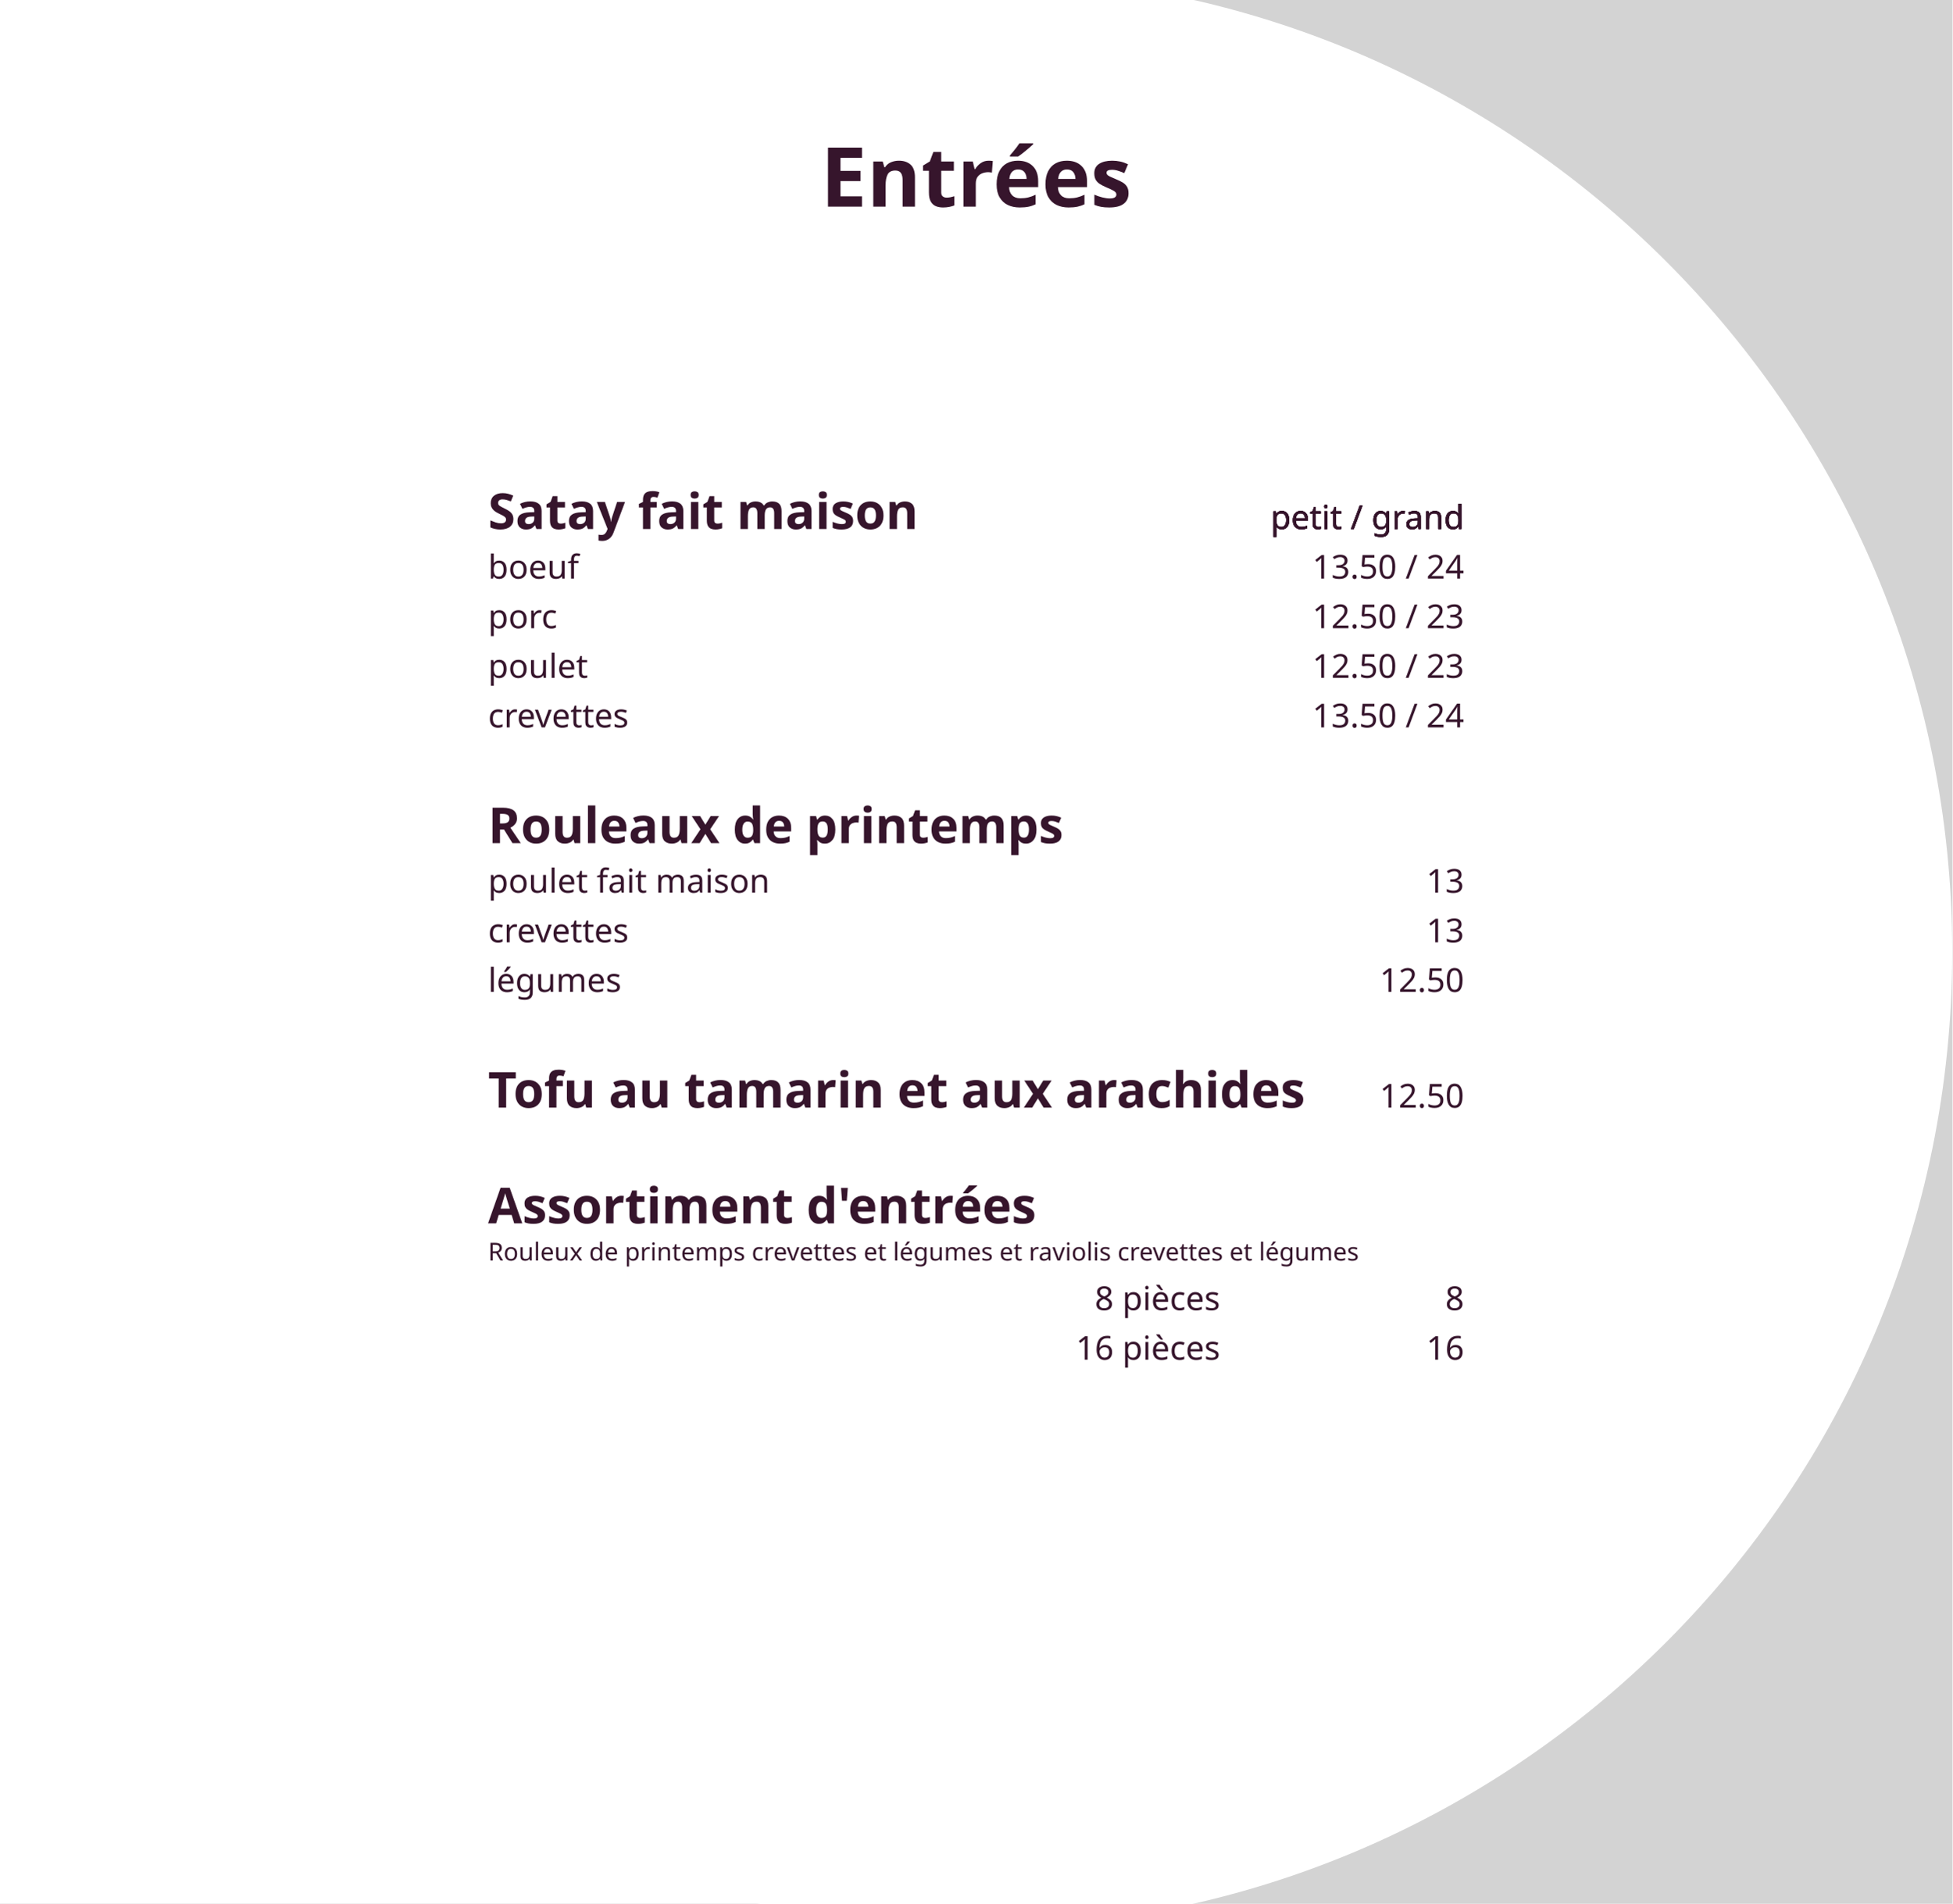
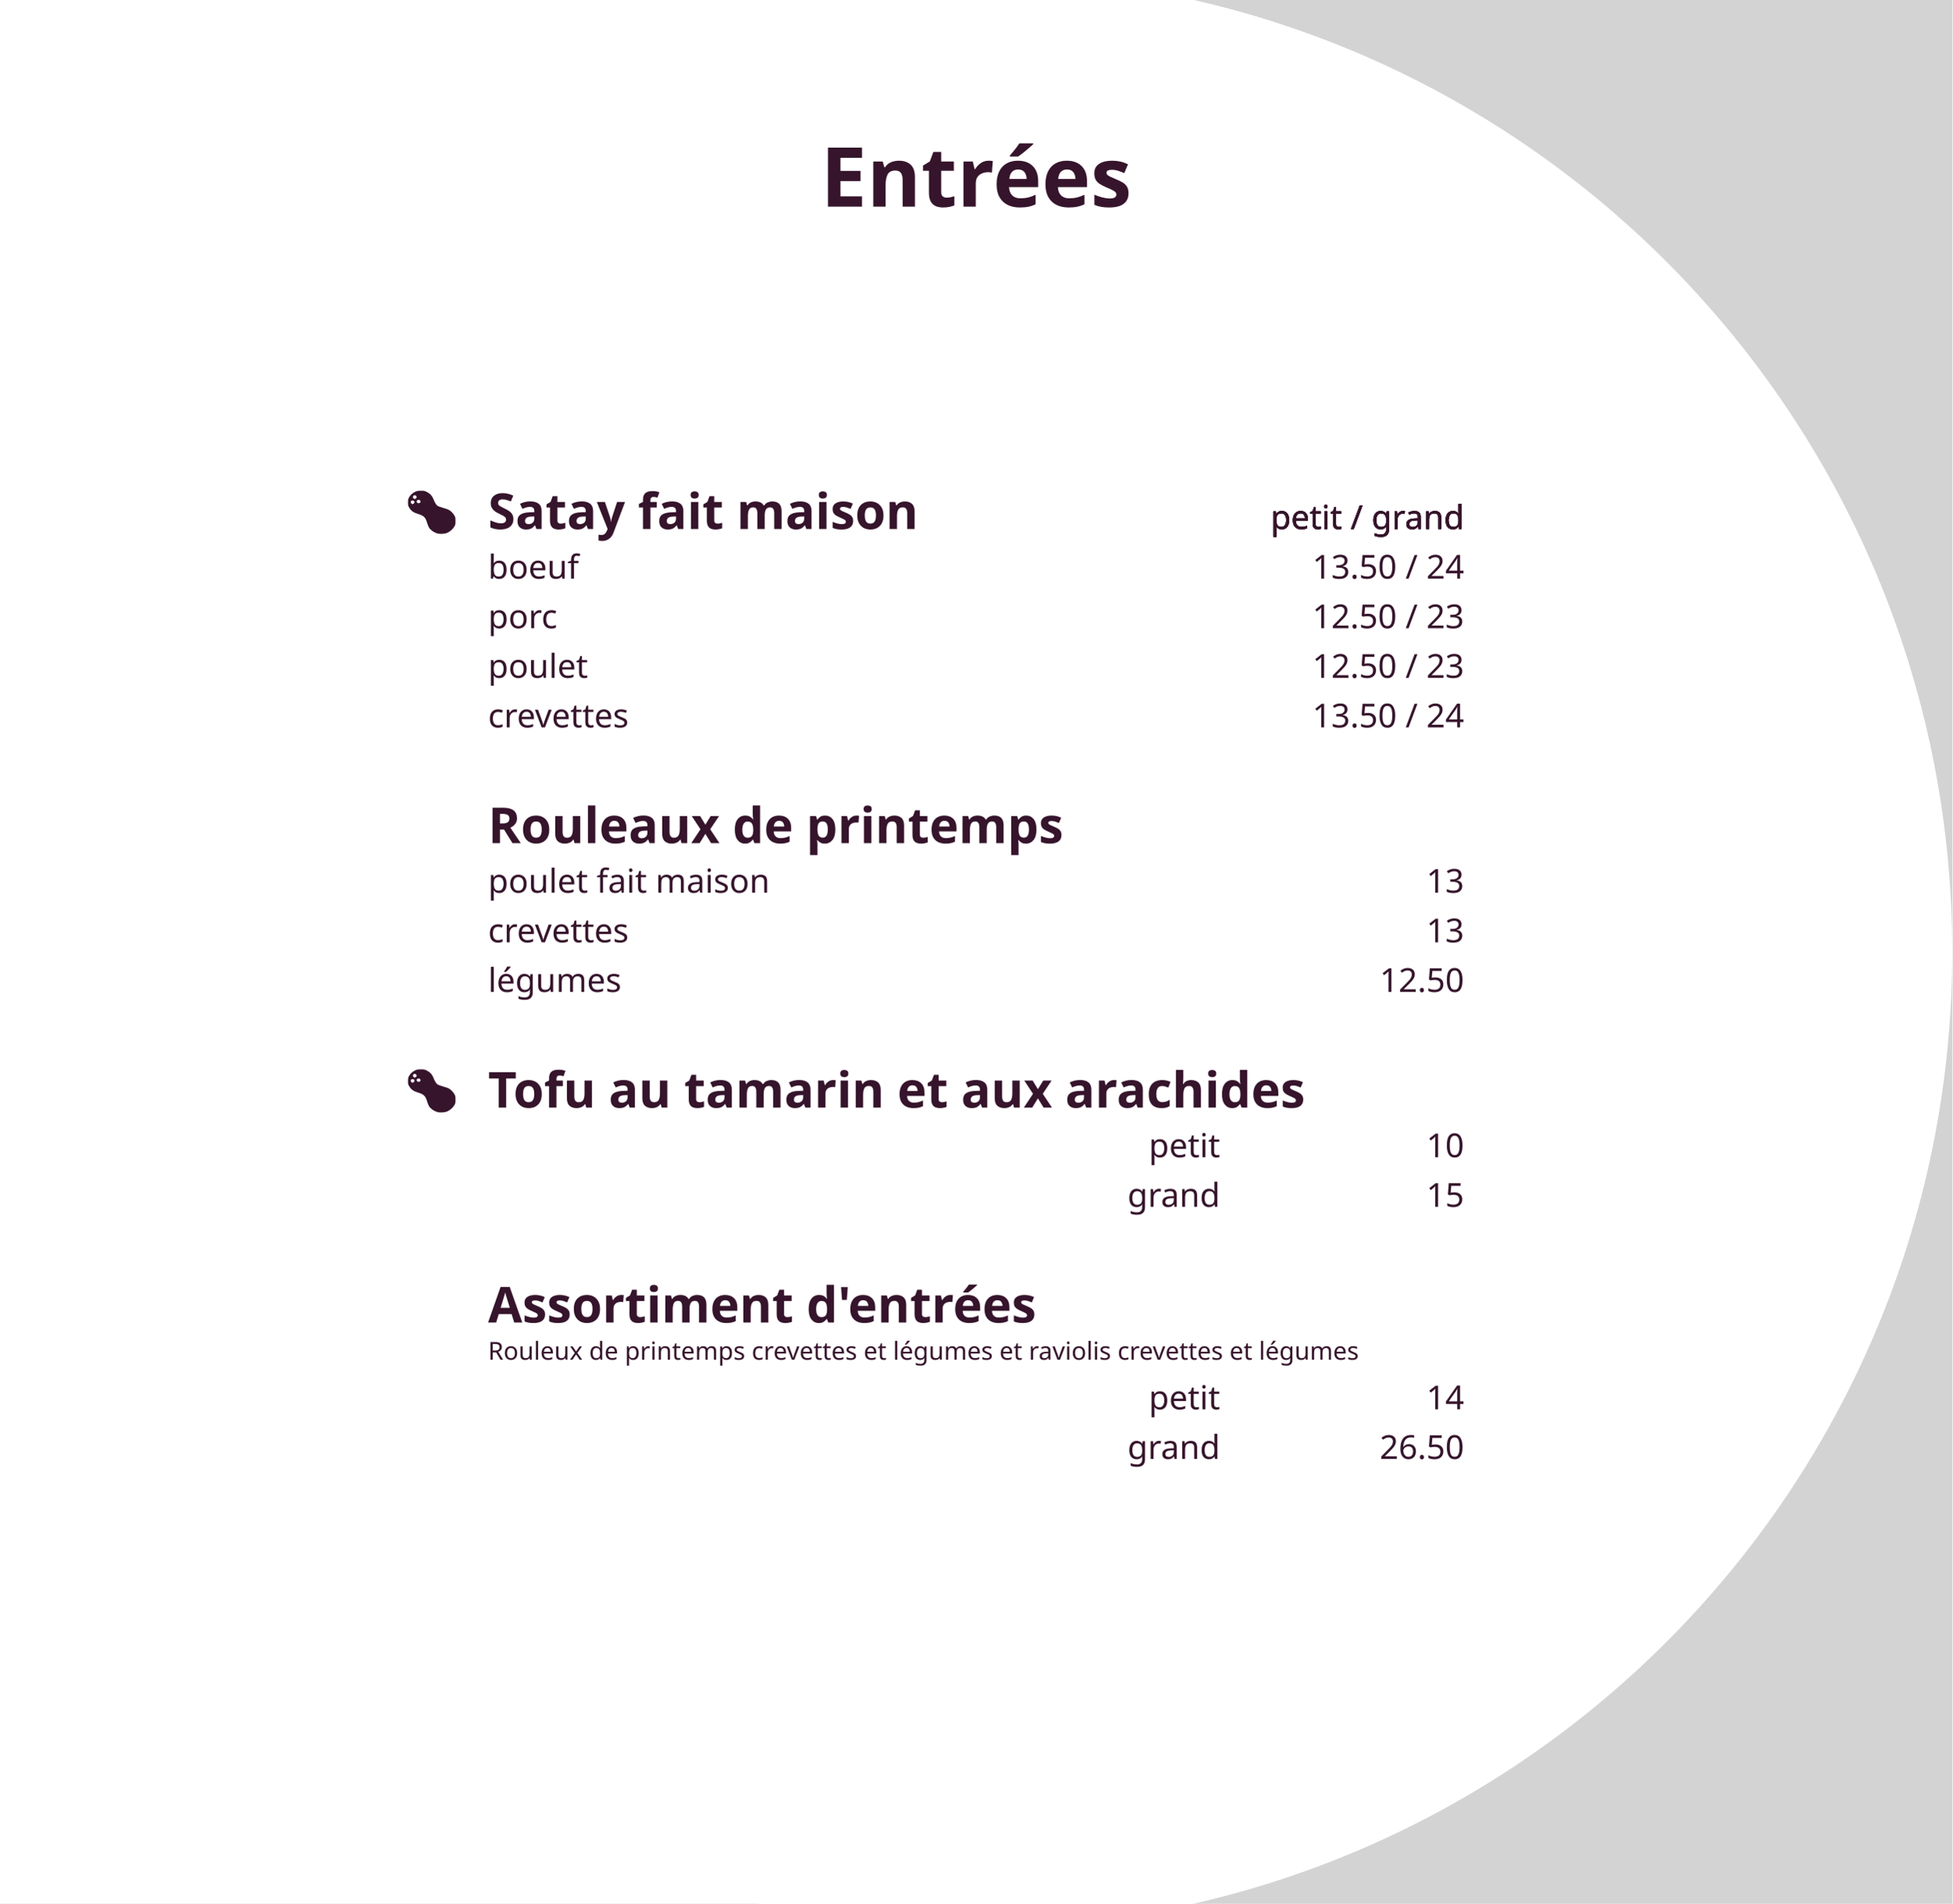
<svg width="2362" height="2303">
  <rect x="0" y="0" width="2362" height="2303" fill="lightgrey" />
  <circle cx="1181" cy="1151.5" r="1181" fill="white" />
  <rect x="0" y="0" width="1181" height="2303" fill="white" />
  <text x="1181" y="250" style="font-family:chivo;font-size:100;text-anchor:middle;font-weight:bold;fill:rgb(54,21,44)">Entrées</text>
  <text x="590.5" y="640" style="font-family:chivo;font-size:60;font-weight:bold;fill:rgb(54,21,44);">Satay fait maison</text>
+   <path d="m 47.082,9.273 c -9.063,0 -11.35,0.363 -16.784,2.67 -8.025,3.406 -15.712,10.368 -19.474,17.635 -2.547,4.92 -2.949,6.989 -2.949,15.195 0,8.92 0.23,9.885 3.779,15.812 5.687,9.498 12.246,14.279 25.08,18.285 19.114,5.966 23.753,10.34 28.816,27.168 1.528,5.079 3.919,11.259 5.313,13.734 4.2,7.459 13.758,14.655 23.962,18.039 9.054,3.002 23.578,2.282 32.286,-1.602 8.393,-3.742 17.112,-11.606 21.167,-19.09 2.876,-5.309 3.169,-6.814 3.169,-16.348 0,-9.472 -0.302,-11.057 -3.087,-16.191 -4.044,-7.456 -11.975,-15.343 -18.33,-18.229 -2.799,-1.271 -10.248,-3.754 -16.553,-5.516 -6.305,-1.762 -13.311,-4.258 -15.569,-5.549 -4.476,-2.558 -8.766,-9.436 -13.88,-22.246 -3.6,-9.017 -9.981,-15.681 -19.482,-20.346 -6.546,-3.214 -7.612,-3.424 -17.463,-3.424 z M 27.973,22.896 c 4.6,-0.147 8.291,5.53 4.12,9.307 -0.955,0.864 -2.658,1.57 -3.786,1.57 -5.246,0 -7.755,-6.836 -3.579,-9.75 1.073,-0.749 2.183,-1.093 3.244,-1.127 z m 11.37,13.967 c 0.193,-0.006 0.386,-0.004 0.578,0.006 3.383,0.182 6.585,2.864 5.662,6.193 -0.851,3.071 -5.045,4.884 -7.959,3.441 -4.144,-2.051 -5.012,-5.486 -2.06,-8.158 1.088,-0.985 2.43,-1.439 3.779,-1.482 z m -17.662,1.91 c 1.579,0 3.467,0.541 4.195,1.201 2.197,1.989 1.576,6.527 -1.128,8.242 -1.35,0.856 -2.73,1.557 -3.067,1.557 -2.24,0 -5.522,-3.48 -5.522,-5.855 0,-3.441 1.827,-5.145 5.522,-5.145 z" transform="translate(490.5,590) scale(0.4)" fill="rgb(54,21,44)" />
  <text x="590.5" y="700" style="font-family:chivo;font-size:40;font-weight:none;fill:rgb(54,21,44);">boeuf</text>
  <text x="1771.5" y="640" style="font-family:chivo;font-size:40;font-weight:none;fill:rgb(54,21,44);text-anchor:end">petit / grand</text>
  <text x="1771.5" y="700" style="font-family:chivo;font-size:40;font-weight:none;fill:rgb(54,21,44);text-anchor:end">13.50 / 24</text>
  <text x="590.5" y="760" style="font-family:chivo;font-size:40;font-weight:none;fill:rgb(54,21,44);">porc</text>
  <text x="1771.5" y="640" style="font-family:chivo;font-size:40;font-weight:none;fill:rgb(54,21,44);text-anchor:end">petit / grand</text>
  <text x="1771.5" y="760" style="font-family:chivo;font-size:40;font-weight:none;fill:rgb(54,21,44);text-anchor:end">12.50 / 23</text>
  <text x="590.5" y="820" style="font-family:chivo;font-size:40;font-weight:none;fill:rgb(54,21,44);">poulet</text>
  <text x="1771.5" y="640" style="font-family:chivo;font-size:40;font-weight:none;fill:rgb(54,21,44);text-anchor:end">petit / grand</text>
  <text x="1771.5" y="820" style="font-family:chivo;font-size:40;font-weight:none;fill:rgb(54,21,44);text-anchor:end">12.50 / 23</text>
  <text x="590.5" y="880" style="font-family:chivo;font-size:40;font-weight:none;fill:rgb(54,21,44);">crevettes</text>
  <text x="1771.5" y="640" style="font-family:chivo;font-size:40;font-weight:none;fill:rgb(54,21,44);text-anchor:end">petit / grand</text>
  <text x="1771.5" y="880" style="font-family:chivo;font-size:40;font-weight:none;fill:rgb(54,21,44);text-anchor:end">13.50 / 24</text>
  <text x="590.5" y="1020" style="font-family:chivo;font-size:60;font-weight:bold;fill:rgb(54,21,44);">Rouleaux de printemps</text>
  <text x="590.5" y="1080" style="font-family:chivo;font-size:40;font-weight:none;fill:rgb(54,21,44);">poulet fait maison</text>
  <text x="1771.5" y="1080" style="font-family:chivo;font-size:40;font-weight:none;fill:rgb(54,21,44);text-anchor:end">13</text>
  <text x="590.5" y="1140" style="font-family:chivo;font-size:40;font-weight:none;fill:rgb(54,21,44);">crevettes</text>
  <text x="1771.5" y="1140" style="font-family:chivo;font-size:40;font-weight:none;fill:rgb(54,21,44);text-anchor:end">13</text>
  <text x="590.5" y="1200" style="font-family:chivo;font-size:40;font-weight:none;fill:rgb(54,21,44);">légumes</text>
  <text x="1771.5" y="1200" style="font-family:chivo;font-size:40;font-weight:none;fill:rgb(54,21,44);text-anchor:end">12.50</text>
  <text x="590.5" y="1340" style="font-family:chivo;font-size:60;font-weight:bold;fill:rgb(54,21,44);">Tofu au tamarin et aux arachides</text>
-   <text x="1771.5" y="1340" style="font-family:chivo;font-size:40;font-weight:none;fill:rgb(54,21,44);text-anchor:end">12.50</text>
-   <text x="590.5" y="1480" style="font-family:chivo;font-size:60;font-weight:bold;fill:rgb(54,21,44);">Assortiment d'entrées</text>
-   <text x="590.5" y="1525" style="font-family:chivo;font-size:30;font-weight:italic;fill:rgb(54,21,44);">Rouleux de printemps crevettes et légumes et raviolis crevettes et légumes</text>
-   <text x="1771.5" y="1585" style="font-family:chivo;font-size:40;font-weight:none;fill:rgb(54,21,44);text-anchor:end">8</text>
-   <text x="1476.25" y="1585" style="font-family:chivo;font-size:40;font-weight:none;fill:rgb(54,21,44);text-anchor:end">8 pièces</text>
-   <text x="1771.5" y="1645" style="font-family:chivo;font-size:40;font-weight:none;fill:rgb(54,21,44);text-anchor:end">16</text>
-   <text x="1476.25" y="1645" style="font-family:chivo;font-size:40;font-weight:none;fill:rgb(54,21,44);text-anchor:end">16 pièces</text>
+   <path d="m 47.082,9.273 c -9.063,0 -11.35,0.363 -16.784,2.67 -8.025,3.406 -15.712,10.368 -19.474,17.635 -2.547,4.92 -2.949,6.989 -2.949,15.195 0,8.92 0.23,9.885 3.779,15.812 5.687,9.498 12.246,14.279 25.08,18.285 19.114,5.966 23.753,10.34 28.816,27.168 1.528,5.079 3.919,11.259 5.313,13.734 4.2,7.459 13.758,14.655 23.962,18.039 9.054,3.002 23.578,2.282 32.286,-1.602 8.393,-3.742 17.112,-11.606 21.167,-19.09 2.876,-5.309 3.169,-6.814 3.169,-16.348 0,-9.472 -0.302,-11.057 -3.087,-16.191 -4.044,-7.456 -11.975,-15.343 -18.33,-18.229 -2.799,-1.271 -10.248,-3.754 -16.553,-5.516 -6.305,-1.762 -13.311,-4.258 -15.569,-5.549 -4.476,-2.558 -8.766,-9.436 -13.88,-22.246 -3.6,-9.017 -9.981,-15.681 -19.482,-20.346 -6.546,-3.214 -7.612,-3.424 -17.463,-3.424 z M 27.973,22.896 c 4.6,-0.147 8.291,5.53 4.12,9.307 -0.955,0.864 -2.658,1.57 -3.786,1.57 -5.246,0 -7.755,-6.836 -3.579,-9.75 1.073,-0.749 2.183,-1.093 3.244,-1.127 z m 11.37,13.967 c 0.193,-0.006 0.386,-0.004 0.578,0.006 3.383,0.182 6.585,2.864 5.662,6.193 -0.851,3.071 -5.045,4.884 -7.959,3.441 -4.144,-2.051 -5.012,-5.486 -2.06,-8.158 1.088,-0.985 2.43,-1.439 3.779,-1.482 z m -17.662,1.91 c 1.579,0 3.467,0.541 4.195,1.201 2.197,1.989 1.576,6.527 -1.128,8.242 -1.35,0.856 -2.73,1.557 -3.067,1.557 -2.24,0 -5.522,-3.48 -5.522,-5.855 0,-3.441 1.827,-5.145 5.522,-5.145 z" transform="translate(490.5,1290) scale(0.4)" fill="rgb(54,21,44)" />
+   <text x="1771.5" y="1400" style="font-family:chivo;font-size:40;font-weight:none;fill:rgb(54,21,44);text-anchor:end">10</text>
+   <text x="1476.25" y="1400" style="font-family:chivo;font-size:40;font-weight:none;fill:rgb(54,21,44);text-anchor:end">petit</text>
+   <text x="1771.5" y="1460" style="font-family:chivo;font-size:40;font-weight:none;fill:rgb(54,21,44);text-anchor:end">15</text>
+   <text x="1476.25" y="1460" style="font-family:chivo;font-size:40;font-weight:none;fill:rgb(54,21,44);text-anchor:end">grand</text>
+   <text x="590.5" y="1600" style="font-family:chivo;font-size:60;font-weight:bold;fill:rgb(54,21,44);">Assortiment d'entrées</text>
+   <text x="590.5" y="1645" style="font-family:chivo;font-size:30;font-weight:italic;fill:rgb(54,21,44);">Rouleux de printemps crevettes et légumes et raviolis crevettes et légumes</text>
+   <text x="1771.5" y="1705" style="font-family:chivo;font-size:40;font-weight:none;fill:rgb(54,21,44);text-anchor:end">14</text>
+   <text x="1476.25" y="1705" style="font-family:chivo;font-size:40;font-weight:none;fill:rgb(54,21,44);text-anchor:end">petit</text>
+   <text x="1771.5" y="1765" style="font-family:chivo;font-size:40;font-weight:none;fill:rgb(54,21,44);text-anchor:end">26.50</text>
+   <text x="1476.25" y="1765" style="font-family:chivo;font-size:40;font-weight:none;fill:rgb(54,21,44);text-anchor:end">grand</text>
</svg>
